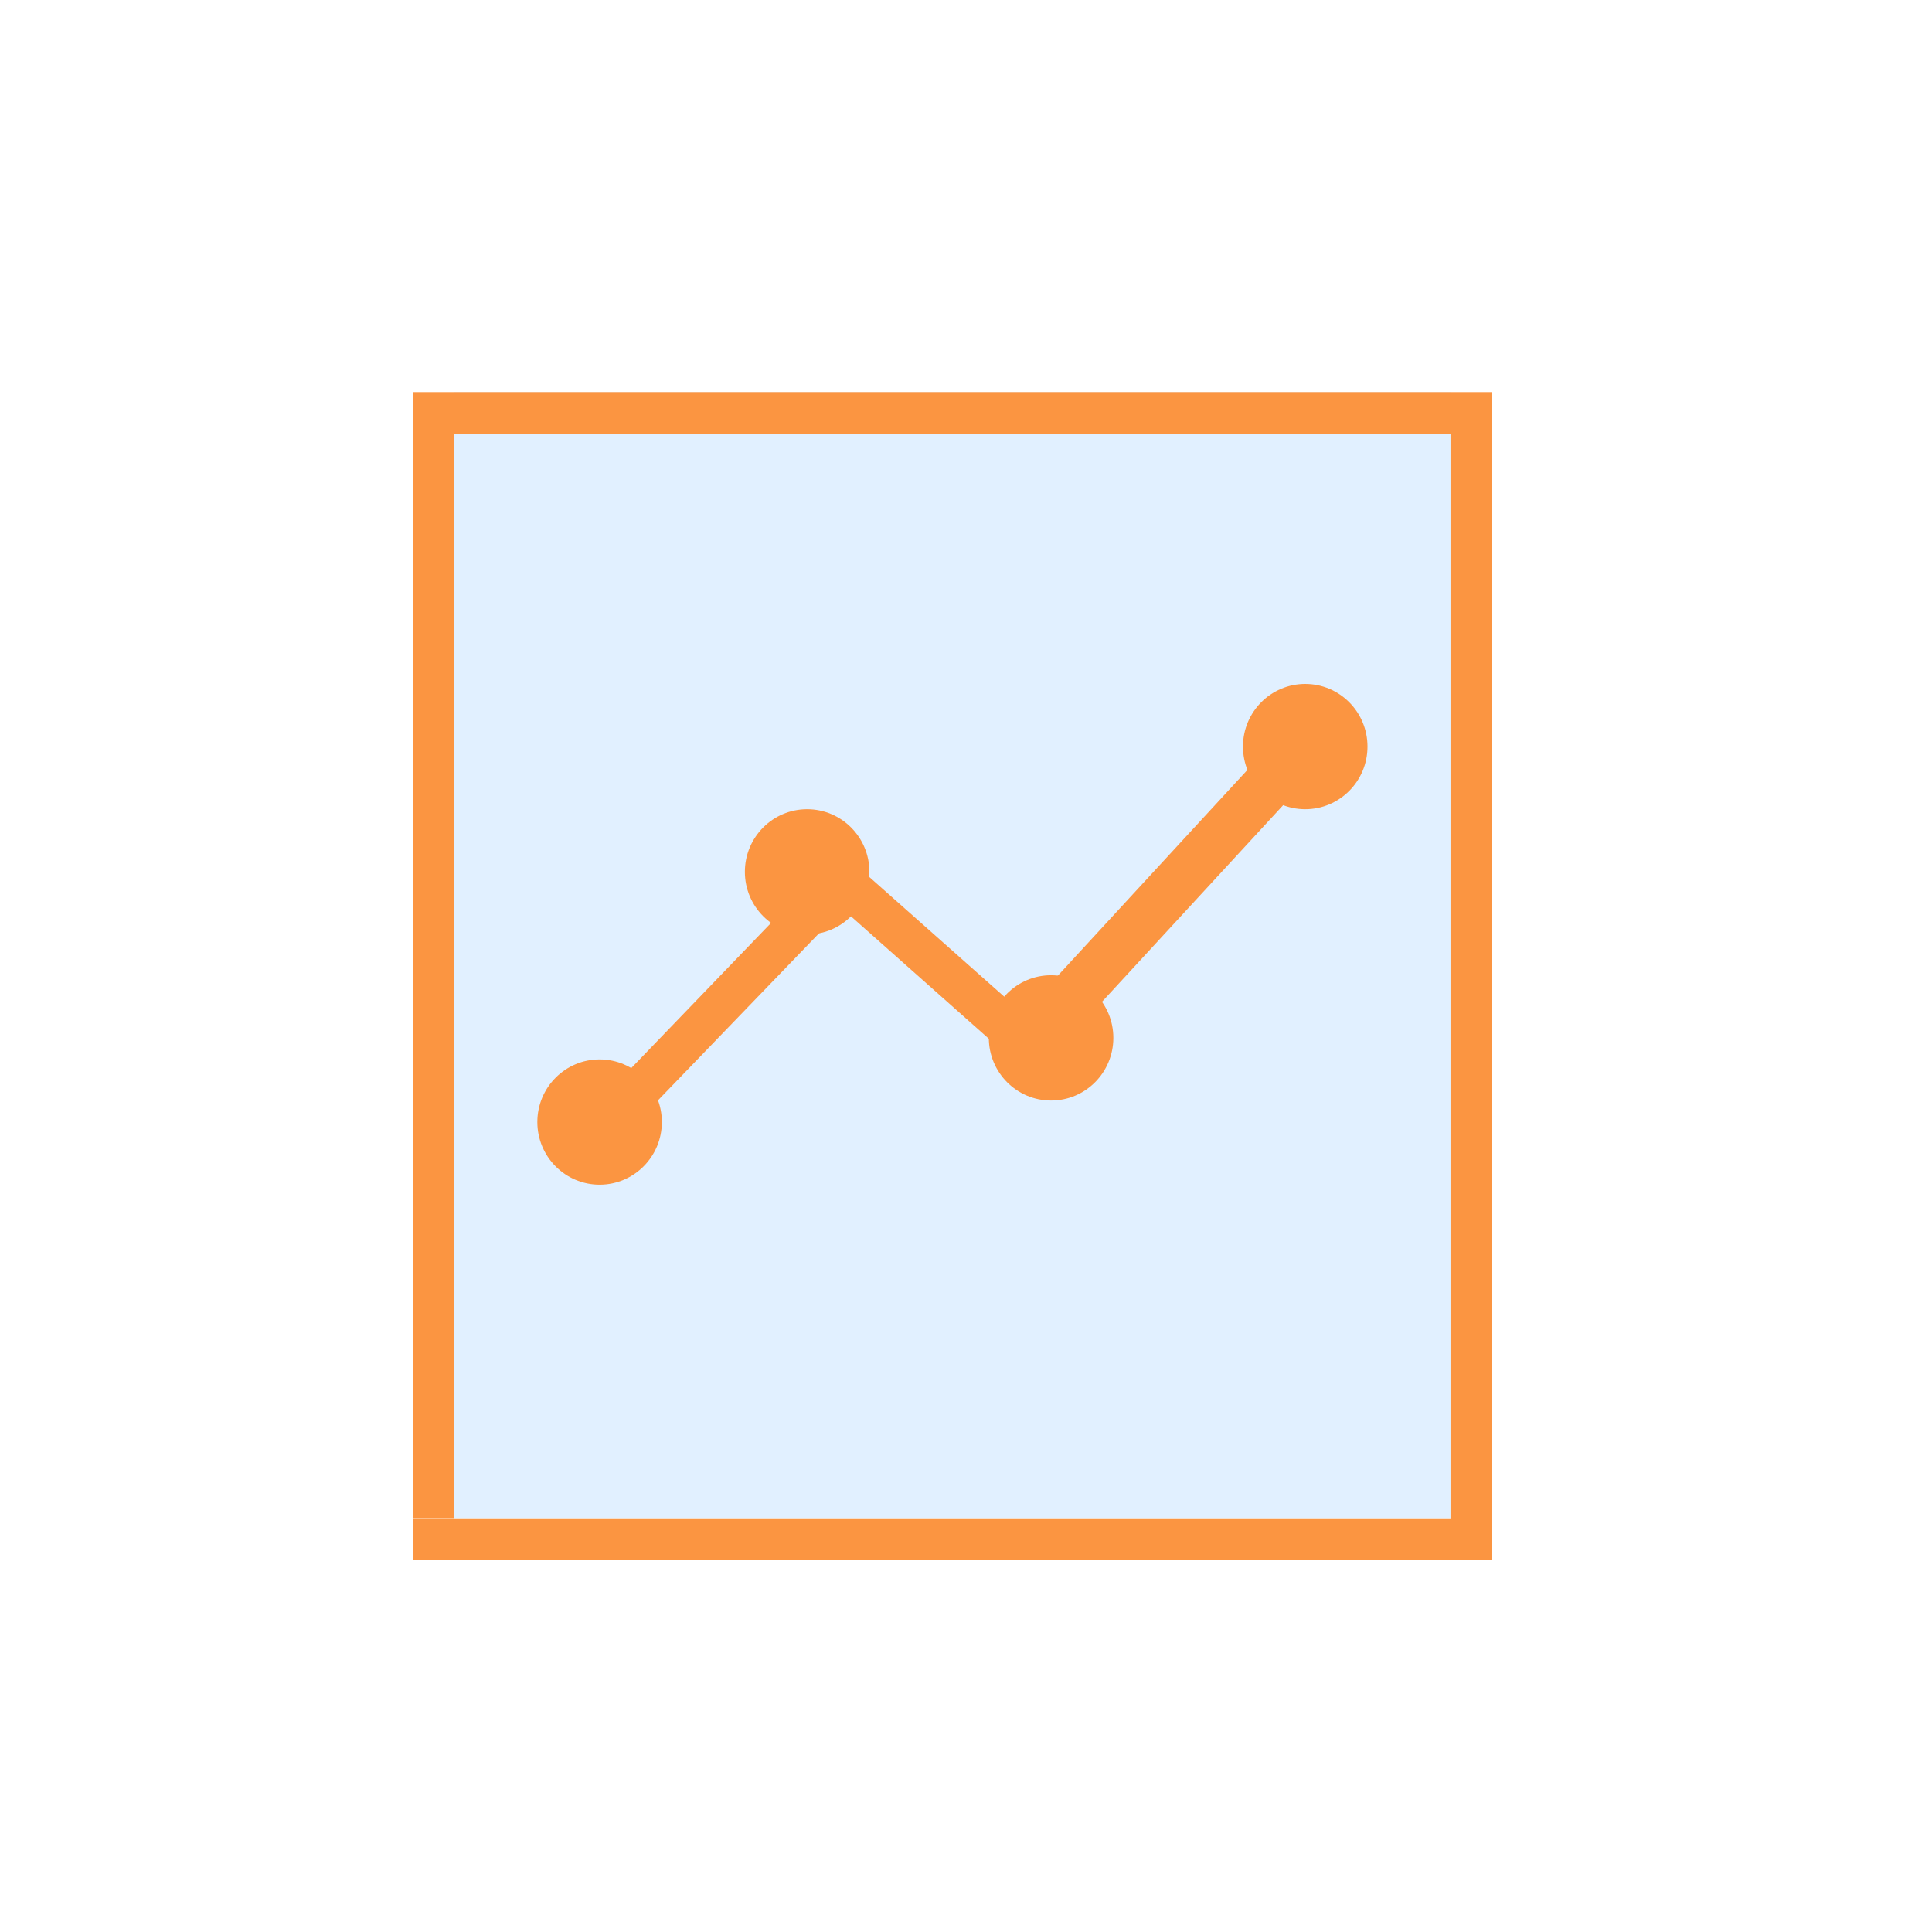
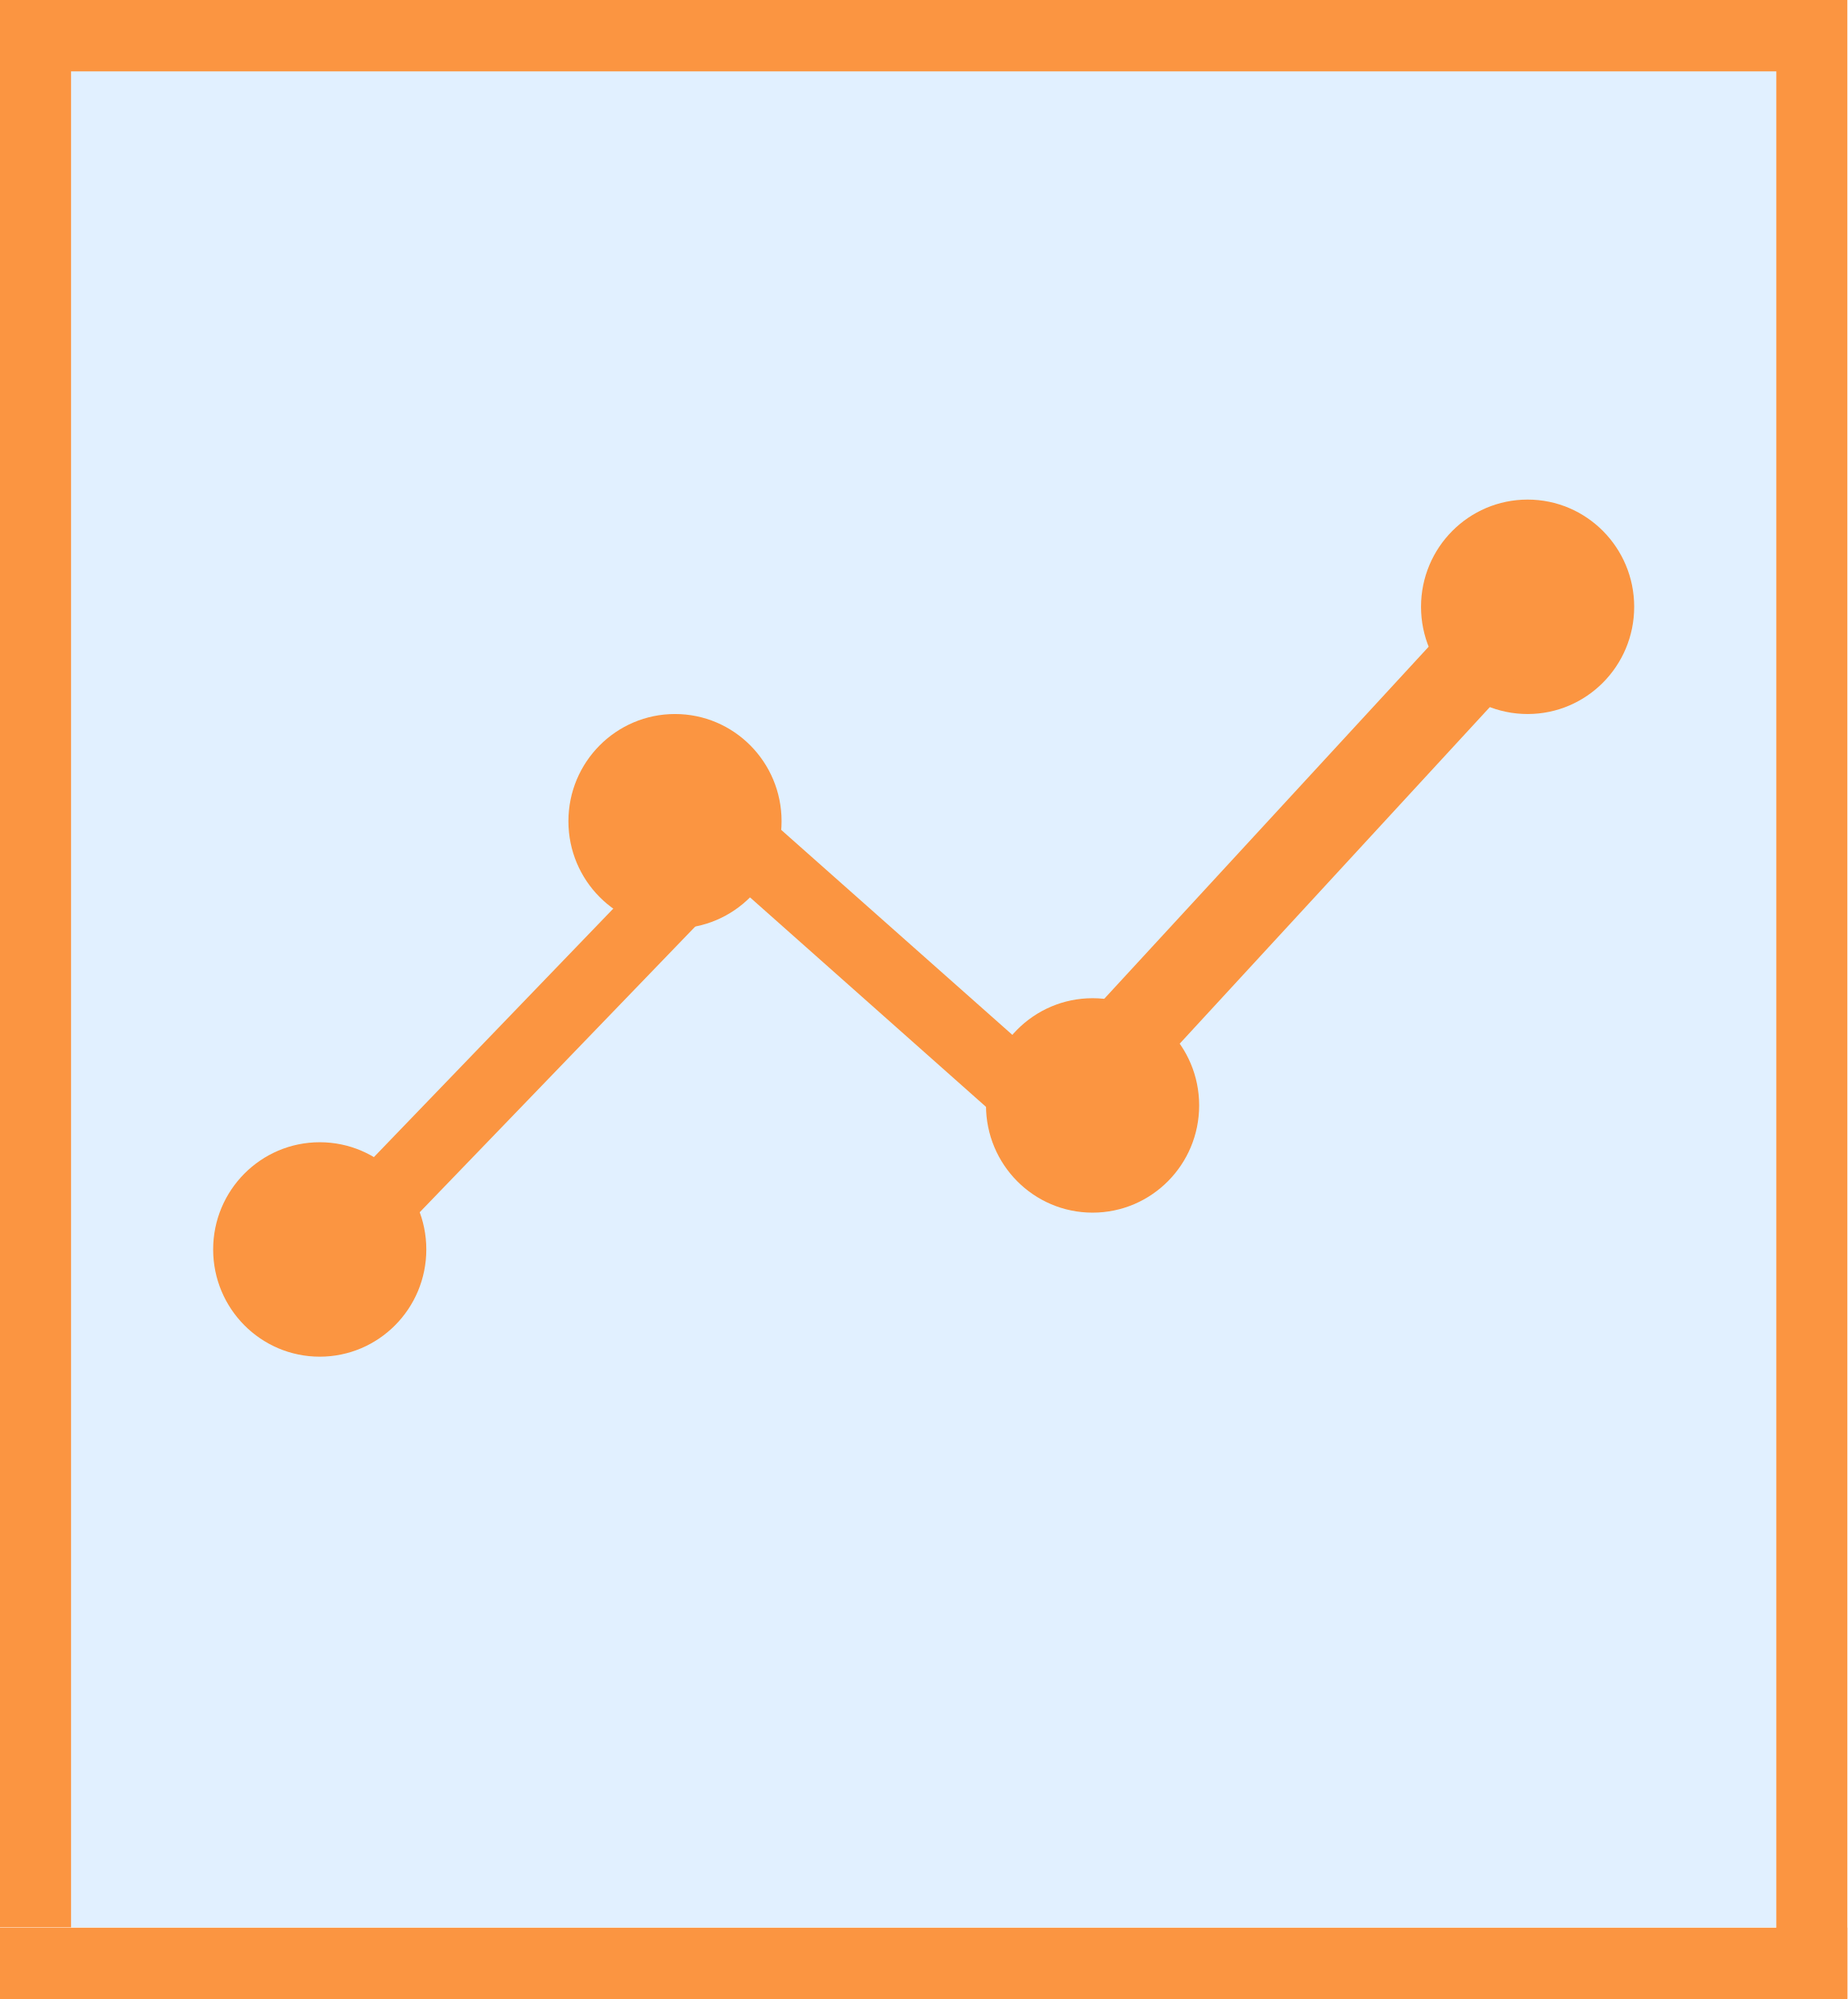
- <svg xmlns="http://www.w3.org/2000/svg" width="800px" height="800px" viewBox="0 0 1024 1024" class="icon" version="1.1" fill="#000000">
+ <svg xmlns="http://www.w3.org/2000/svg" class="icon" version="1.1" fill="#000000" viewBox="218.8 207.8 572 619">
  <g id="SVGRepo_bgCarrier" stroke-width="0" />
  <g id="SVGRepo_tracerCarrier" stroke-linecap="round" stroke-linejoin="round" stroke="#CCCCCC" stroke-width="14.336" />
  <g id="SVGRepo_iconCarrier">
    <path d="M218.8 804.7h572v22.1h-572z" fill="#fb9541" />
    <path d="M240.8 207.8h528v596.8h-528z" fill="#E1F0FF" />
    <path d="M284.8 594.7a33 33.2 0 1 0 66 0 33 33.2 0 1 0-66 0Z" fill="#fb9541" />
    <path d="M394.8 462.1a33 33.2 0 1 0 66 0 33 33.2 0 1 0-66 0Z" fill="#fb9541" />
    <path d="M524.1 550.1a33 33.2 0 1 0 66 0 33 33.2 0 1 0-66 0Z" fill="#fb9541" />
    <path d="M658.8 395.7a33 33.2 0 1 0 66 0 33 33.2 0 1 0-66 0Z" fill="#fb9541" />
    <path d="M328.6 572.3l91.8-95.3 15.8 15.5-91.8 95.2-15.8-15.4zM460.6 464.7l99 87.8-14.6 16.6-98.9-87.8 14.5-16.6zM687.8 418.4L581.2 534.1l-21.7-15.7 106.6-115.7 21.7 15.7z" fill="#fb9541" />
    <path d="M218.8 207.8h572v22.1h-572zM218.8 229.9h22v574.7h-22zM768.8 229.9h22v596.8h-22z" fill="#fb9541" />
  </g>
</svg>
